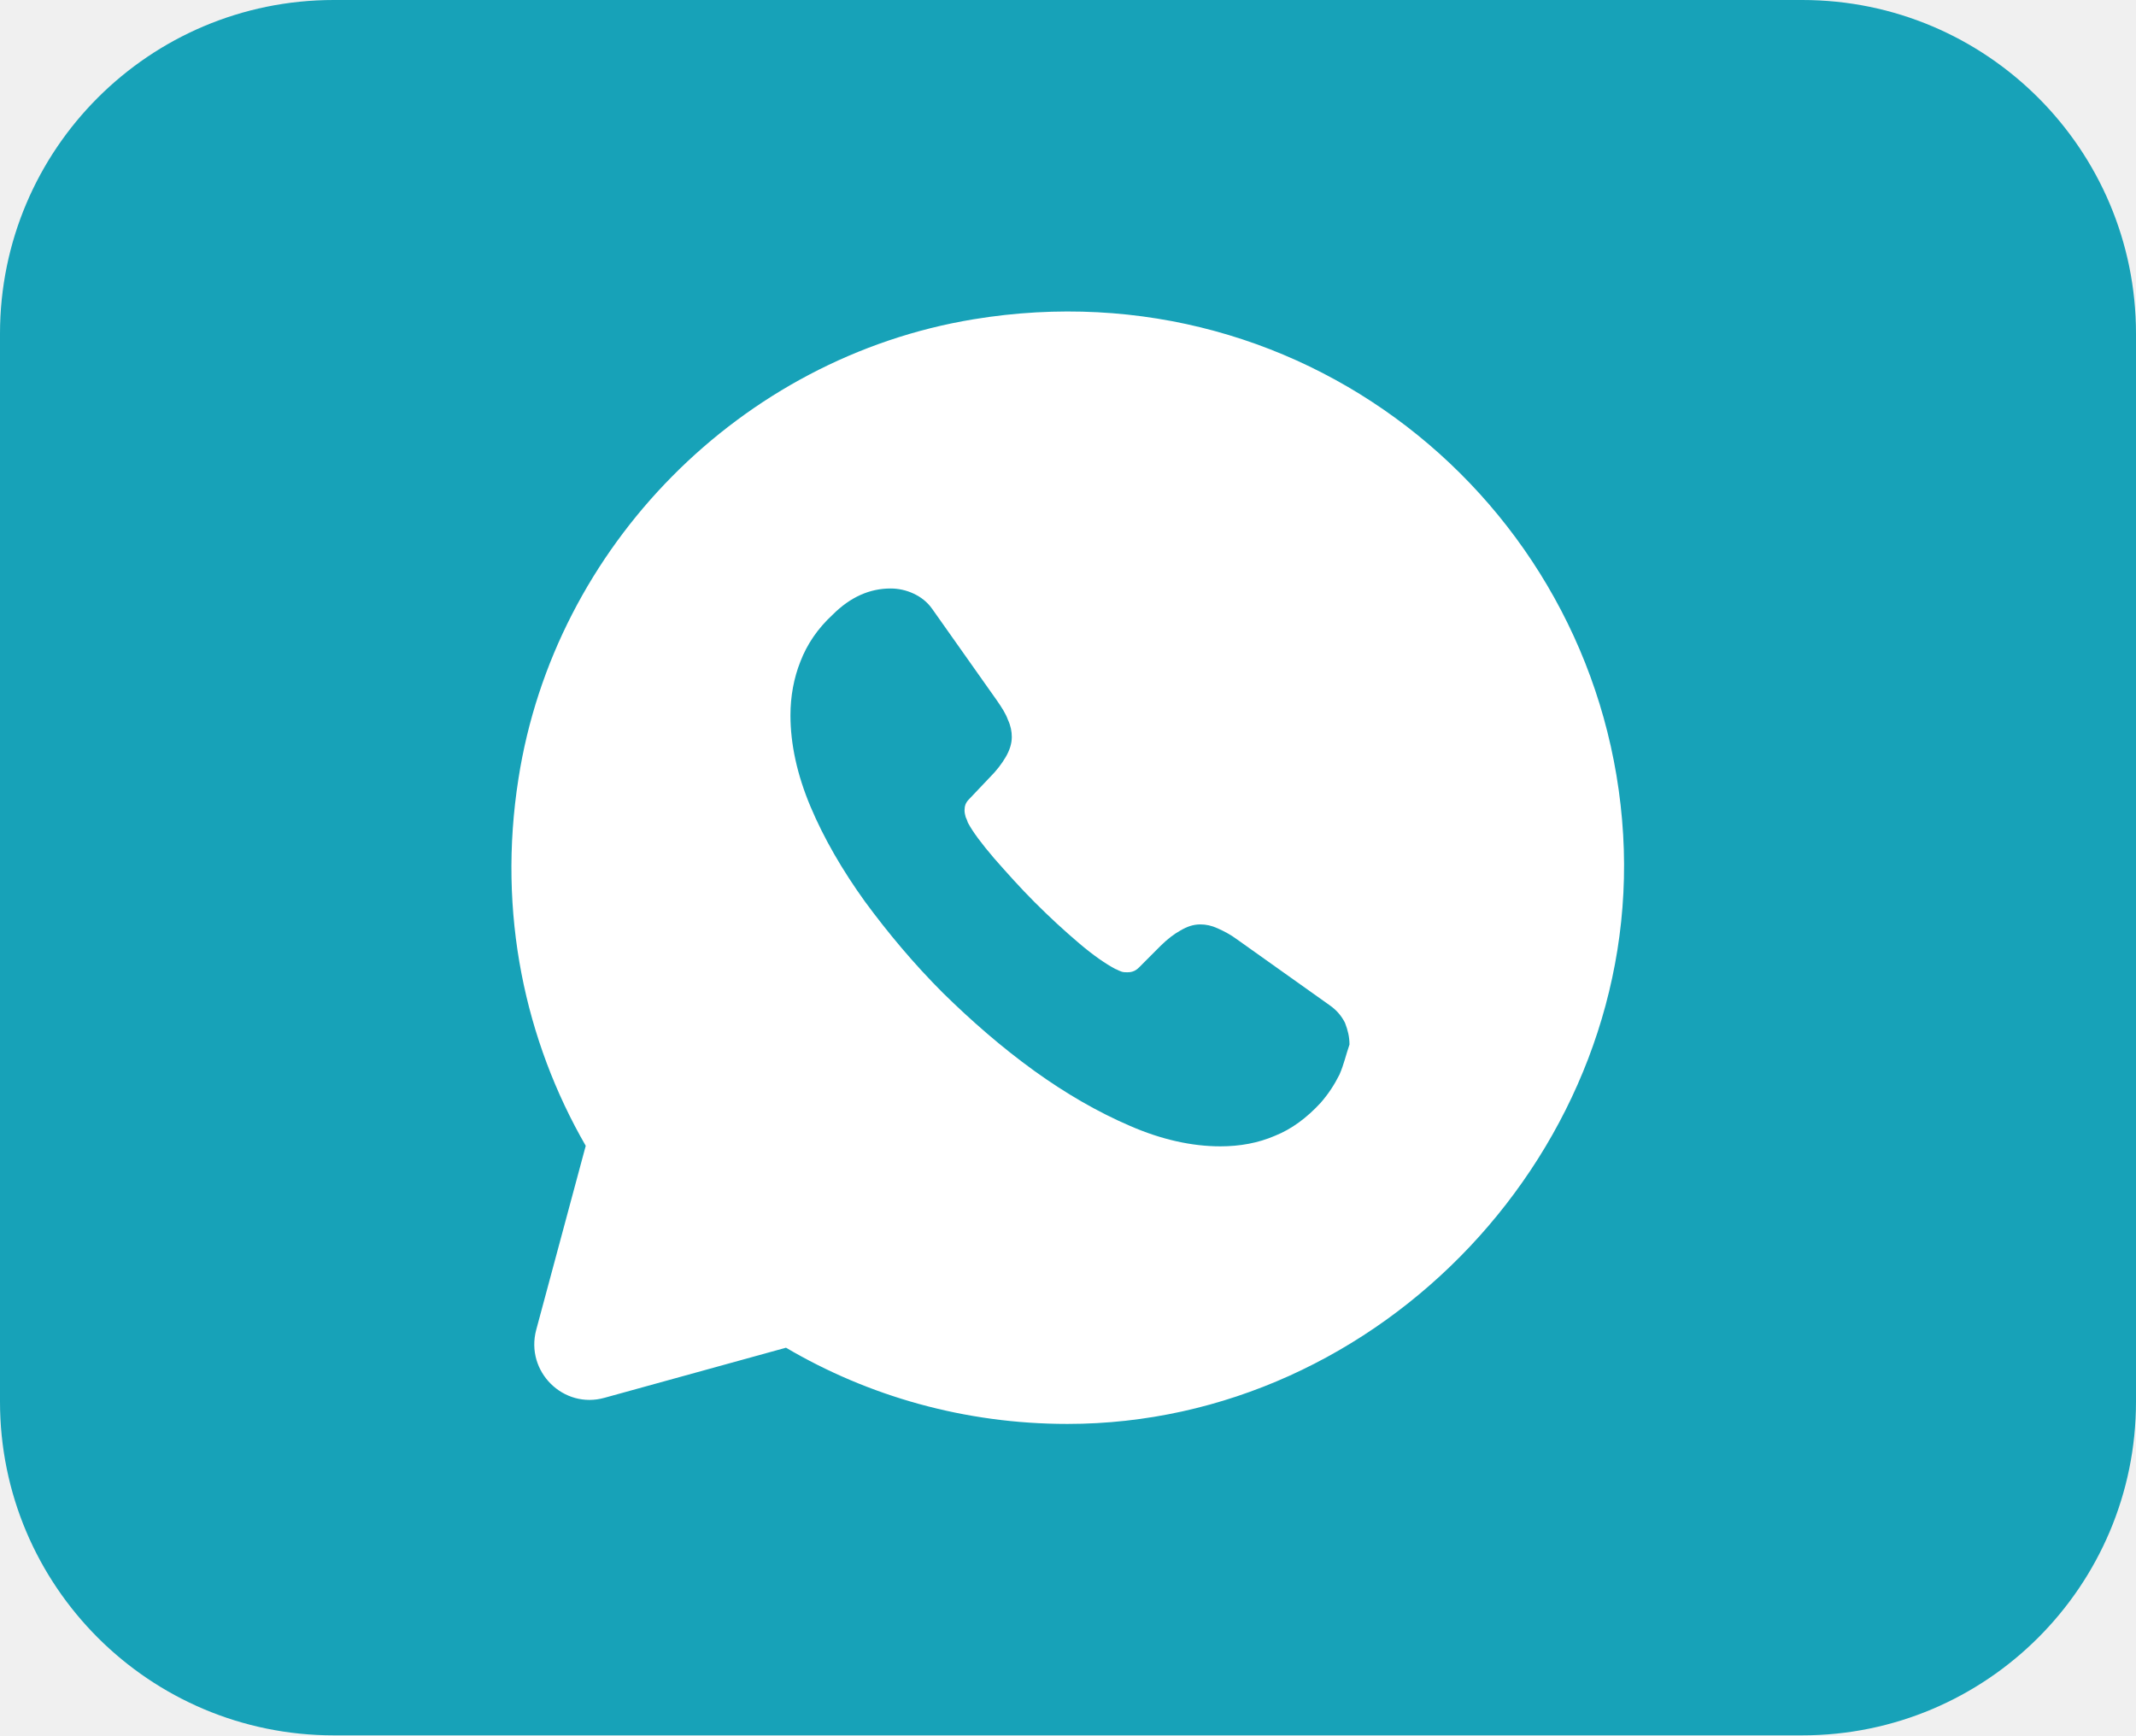
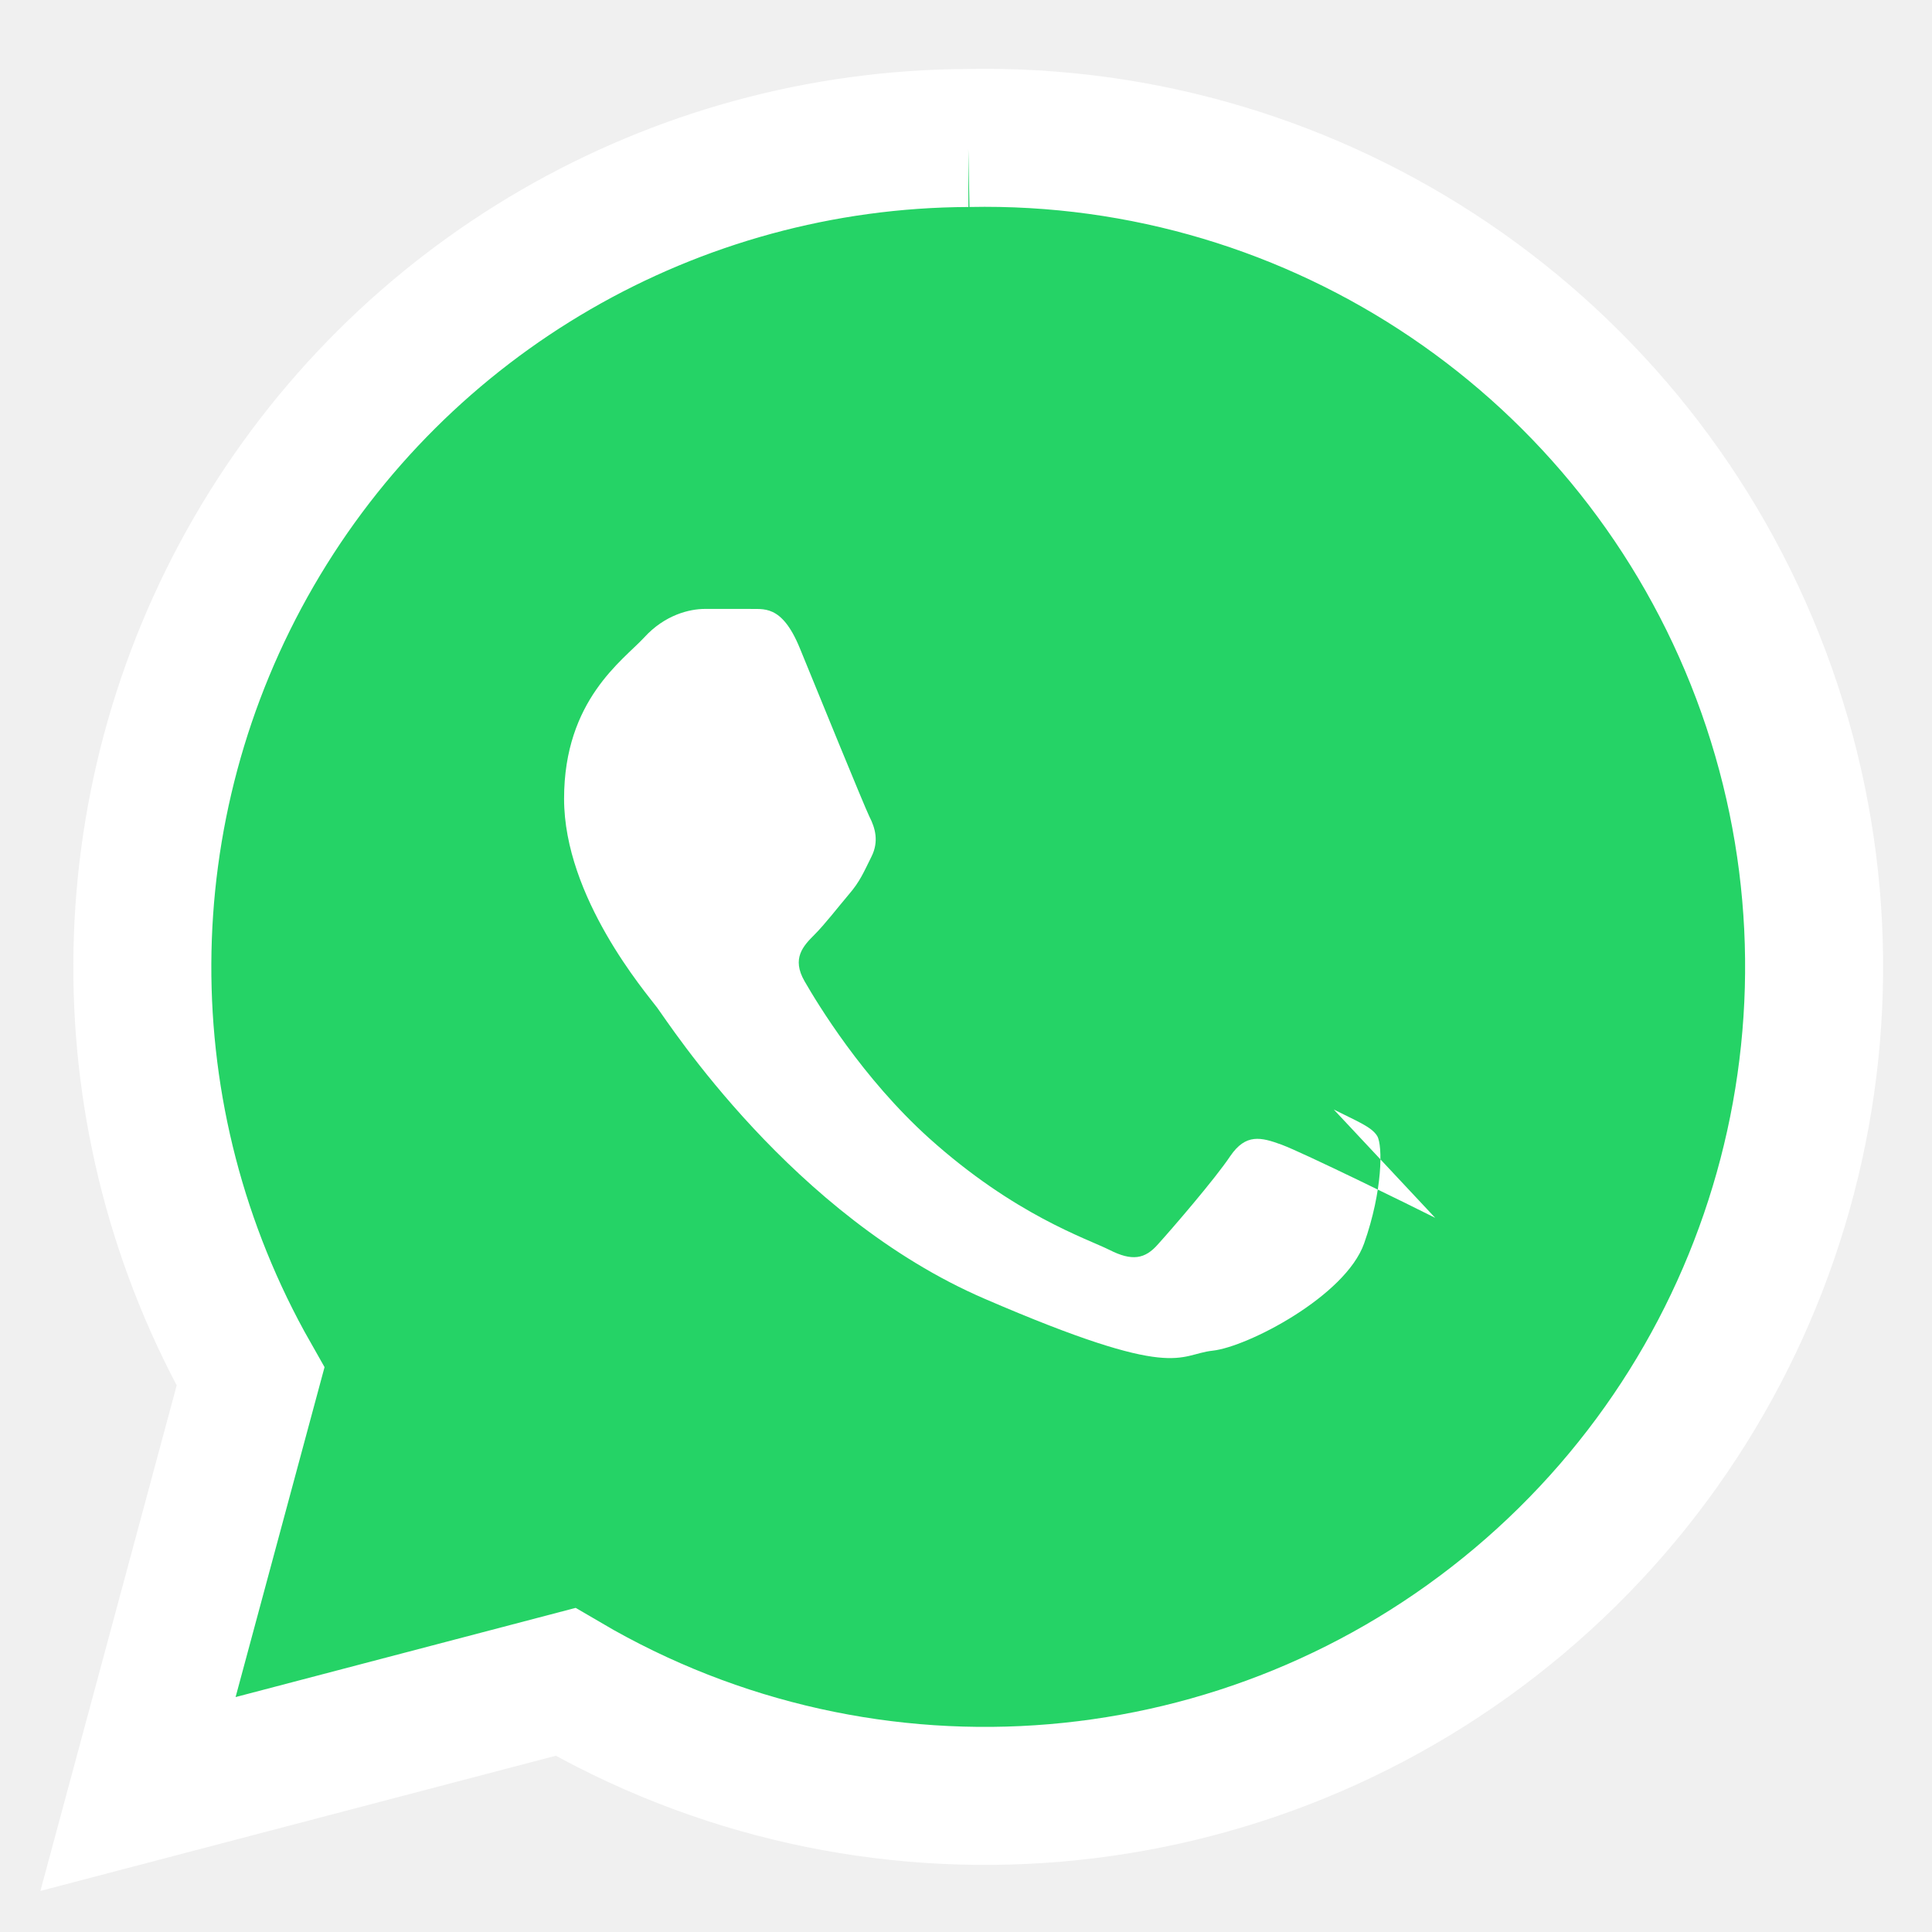
- <svg xmlns="http://www.w3.org/2000/svg" width="32" height="26" viewBox="0 0 32 26" fill="none">
-   <rect width="32" height="26" rx="5" fill="#17A2B8" />
-   <path d="M24.317 12.508C24.033 7.675 19.642 3.95 14.583 4.784C11.1 5.359 8.308 8.184 7.767 11.667C7.45 13.684 7.867 15.592 8.775 17.167L8.033 19.925C7.867 20.55 8.442 21.117 9.058 20.942L11.775 20.192C13.008 20.917 14.45 21.334 15.992 21.334C20.692 21.334 24.592 17.192 24.317 12.508ZM20.067 16.1C19.992 16.25 19.9 16.392 19.783 16.525C19.575 16.75 19.35 16.917 19.1 17.017C18.85 17.125 18.575 17.175 18.283 17.175C17.858 17.175 17.4 17.075 16.925 16.867C16.442 16.659 15.967 16.384 15.492 16.042C15.008 15.692 14.558 15.3 14.125 14.875C13.692 14.442 13.308 13.983 12.958 13.508C12.617 13.034 12.342 12.559 12.142 12.084C11.942 11.608 11.842 11.15 11.842 10.717C11.842 10.434 11.892 10.159 11.992 9.909C12.092 9.65 12.25 9.417 12.475 9.209C12.742 8.942 13.033 8.817 13.342 8.817C13.458 8.817 13.575 8.842 13.683 8.892C13.792 8.942 13.892 9.017 13.967 9.125L14.933 10.492C15.008 10.6 15.067 10.692 15.1 10.784C15.142 10.875 15.158 10.959 15.158 11.042C15.158 11.142 15.125 11.242 15.067 11.342C15.008 11.442 14.933 11.542 14.833 11.642L14.517 11.975C14.467 12.025 14.45 12.075 14.45 12.142C14.45 12.175 14.458 12.209 14.467 12.242C14.483 12.275 14.492 12.3 14.5 12.325C14.575 12.467 14.708 12.642 14.892 12.858C15.083 13.075 15.283 13.3 15.5 13.517C15.725 13.742 15.942 13.942 16.167 14.133C16.383 14.317 16.567 14.442 16.708 14.517C16.733 14.525 16.758 14.542 16.783 14.55C16.817 14.567 16.85 14.567 16.892 14.567C16.967 14.567 17.017 14.542 17.067 14.492L17.383 14.175C17.492 14.067 17.592 13.992 17.683 13.942C17.783 13.883 17.875 13.85 17.983 13.85C18.067 13.85 18.15 13.867 18.242 13.909C18.333 13.95 18.433 14 18.533 14.075L19.917 15.059C20.025 15.133 20.1 15.225 20.15 15.325C20.192 15.434 20.217 15.534 20.217 15.65C20.167 15.792 20.133 15.95 20.067 16.1Z" fill="white" />
+ <svg xmlns="http://www.w3.org/2000/svg" width="32" height="32" viewBox="-2 -2 28 28">
+   <path d="M12.031 0a12.015 12.015 0 0 0-10.4 17.95L0 24l6.195-1.625A12.015 12.015 0 1 0 12.03 0z" fill="#25D366" stroke="white" stroke-width="2" />
+   <path d="M18.8 15.65c-.325-.165-1.925-.95-2.225-1.06-.3-.11-.52-.165-.745.165-.22.33-.85 1.06-1.045 1.275-.19.22-.38.25-.705.085-.33-.165-1.375-.505-2.615-1.62-.965-.87-1.615-1.945-1.805-2.275-.19-.33-.02-.51.145-.675.15-.15.33-.385.495-.58.165-.19.22-.33.33-.55.11-.22.055-.415-.03-.58-.08-.165-.74-1.785-1.01-2.445-.265-.645-.535-.555-.74-.565h-.635c-.22 0-.58.085-.88.415-.305.33-1.16.905-1.16 2.335s1.185 2.81 1.35 3.03c.165.22 1.96 3.02 4.75 4.22 2.79 1.205 2.79.805 3.3.75.505-.055 1.925-.79 2.195-1.555.27-.765.27-1.42.19-1.555-.08-.135-.305-.22-.63-.385z" fill="white" />
</svg>
